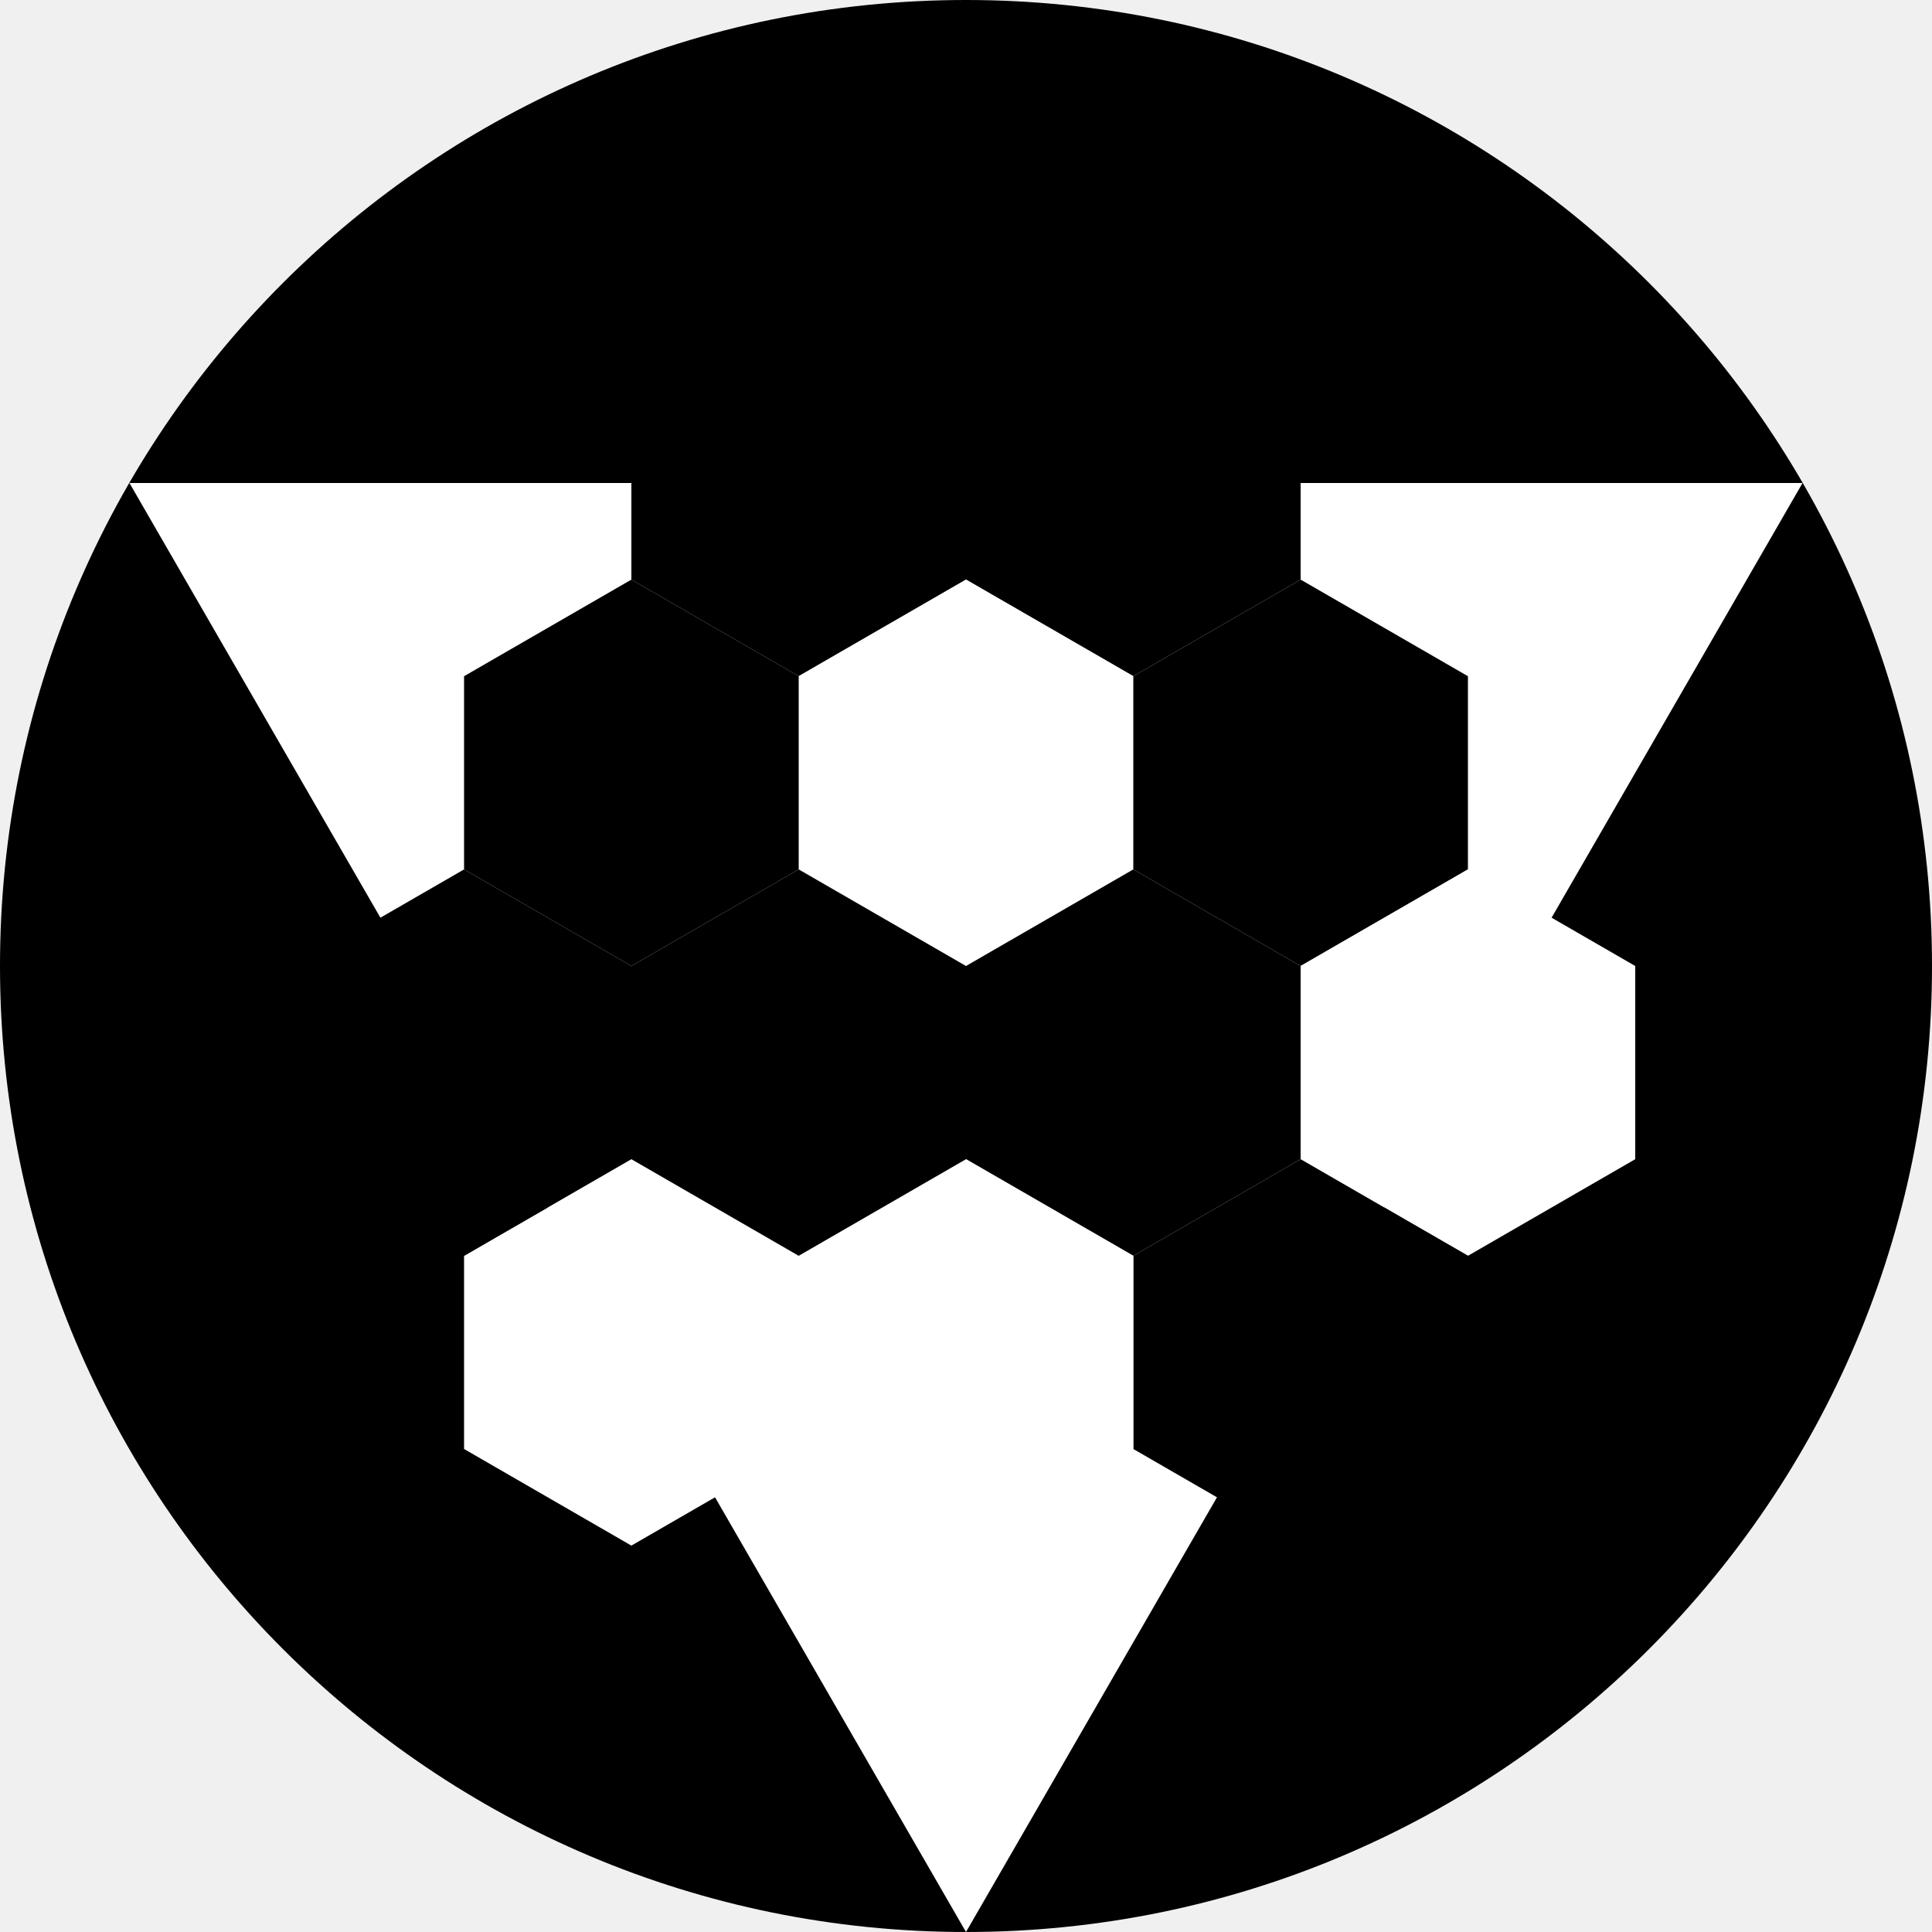
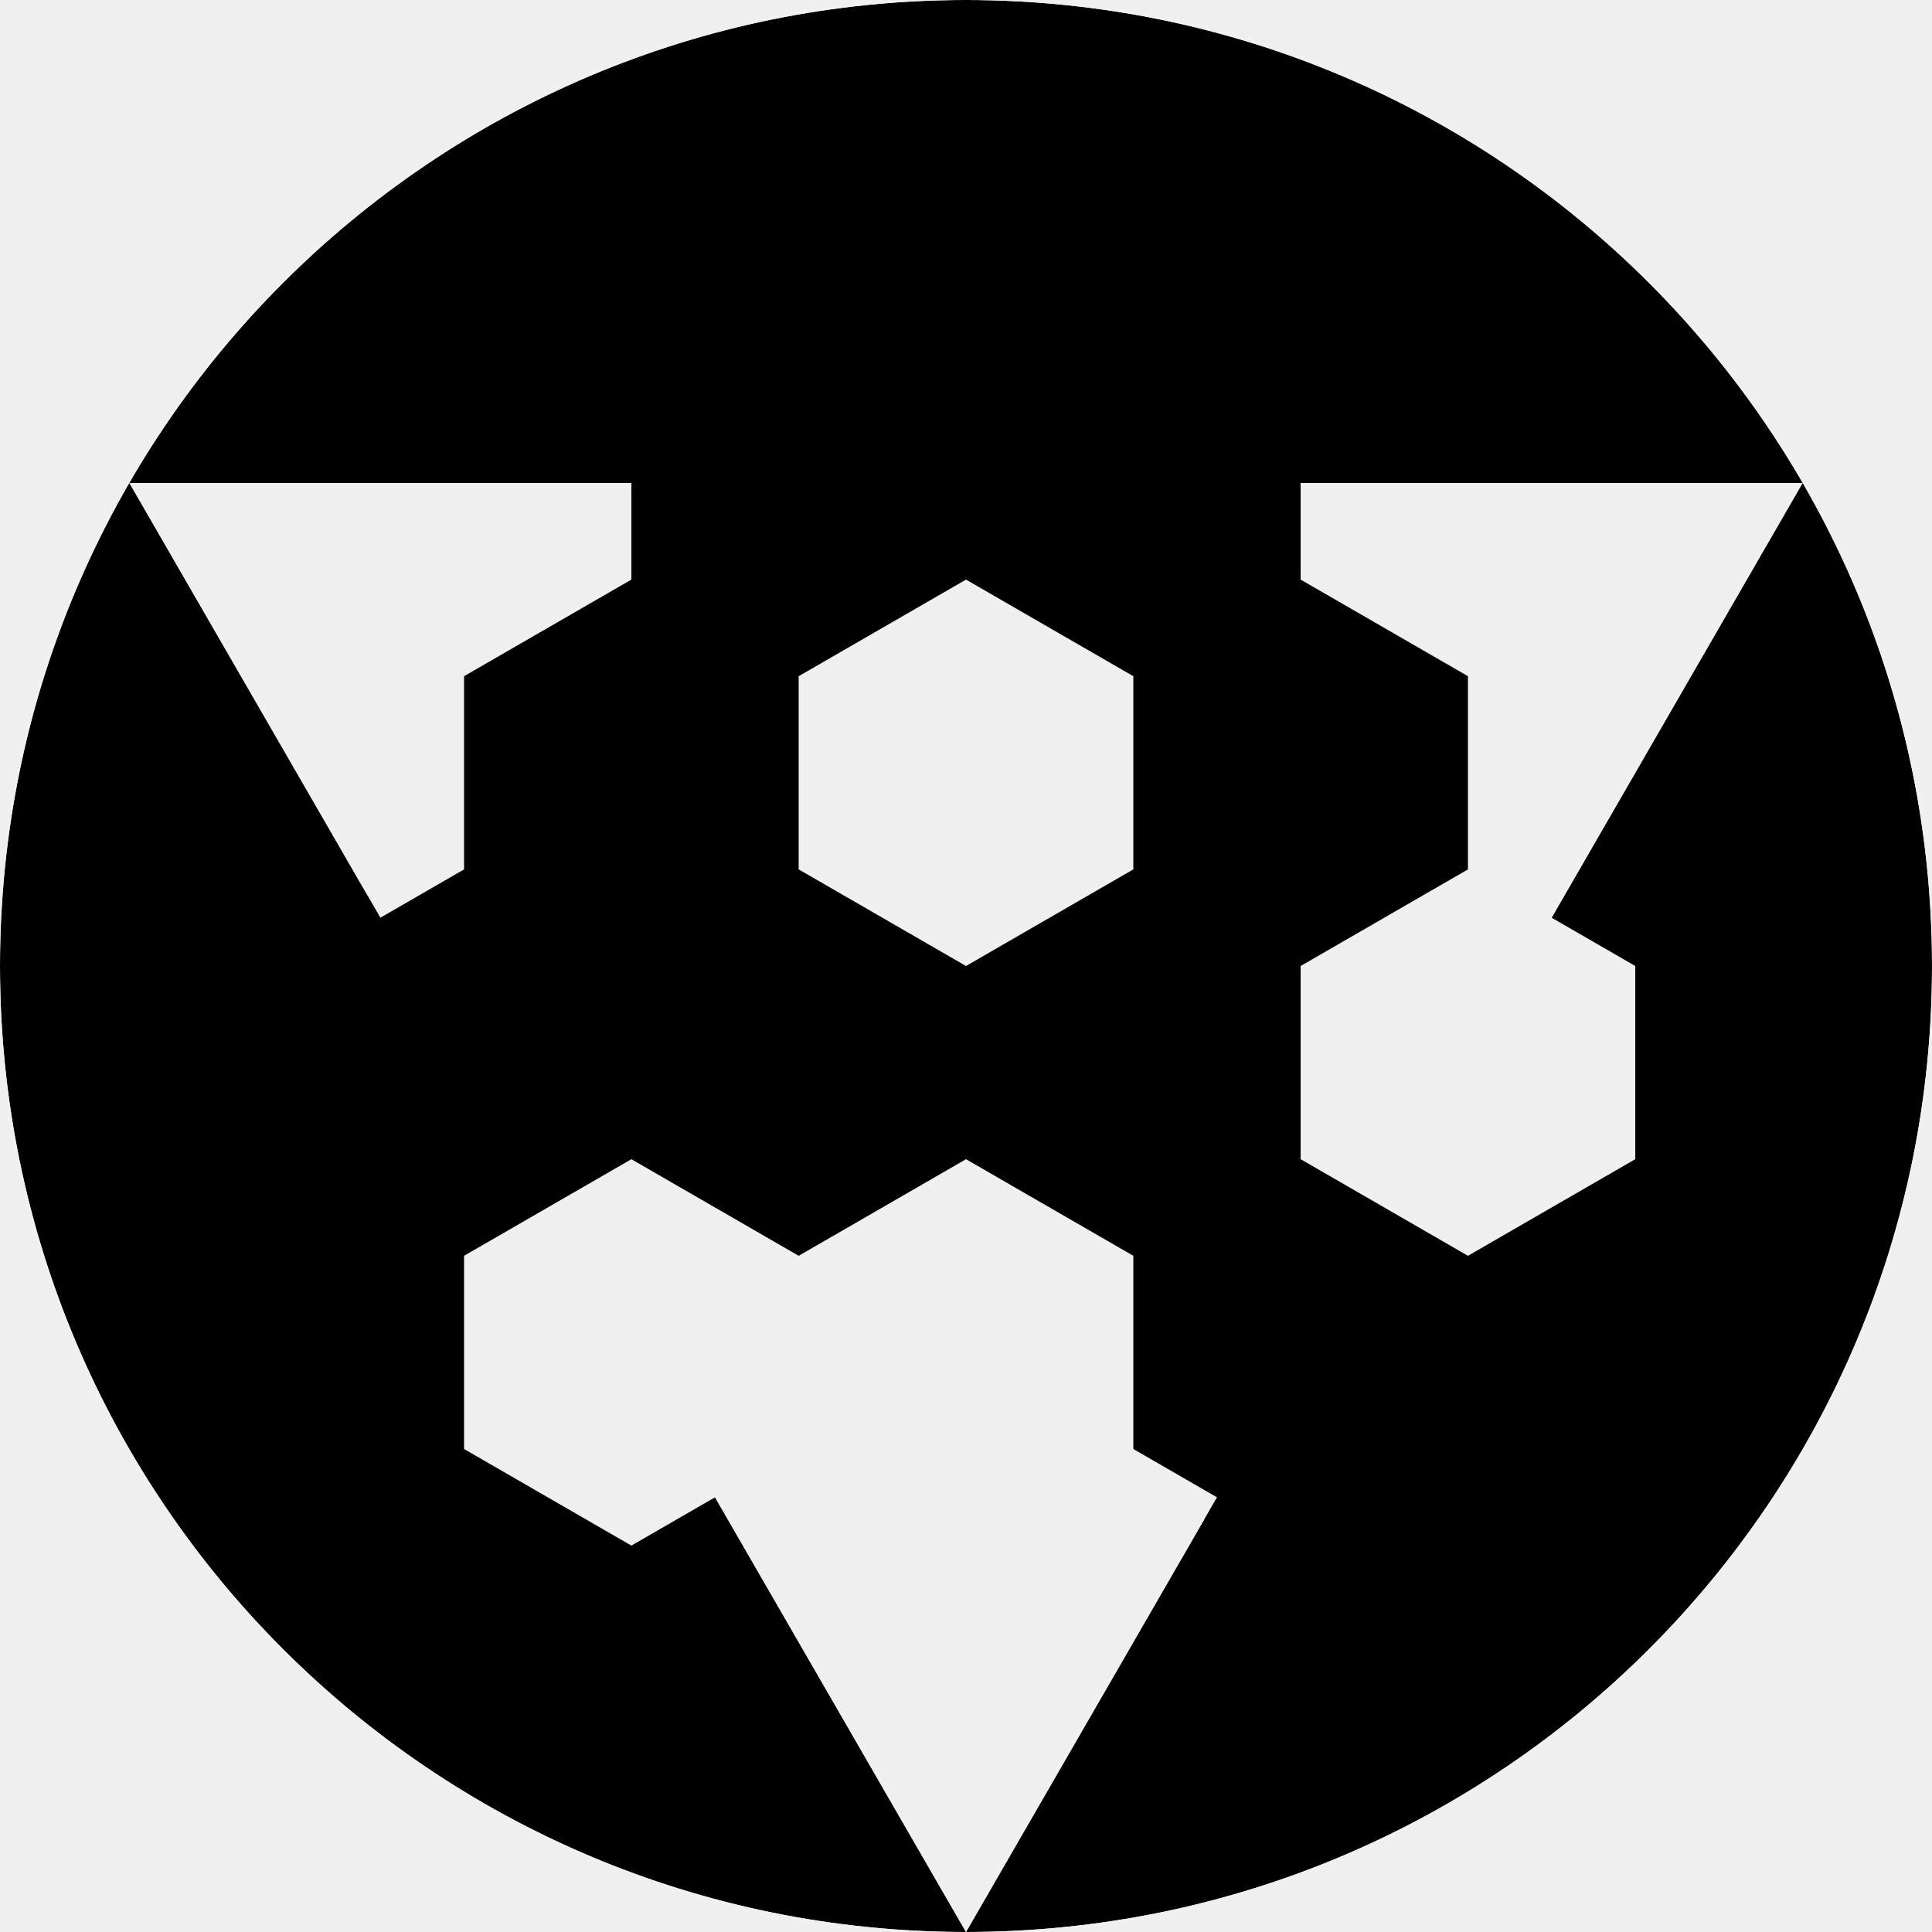
- <svg xmlns="http://www.w3.org/2000/svg" width="256" height="256" viewBox="-2 -2 4 4">
-   <circle r="2" fill="#000" />
-   <polygon points="0,2 -1.732,-1 1.732,-1" fill="#FFF" />
+ <svg xmlns="http://www.w3.org/2000/svg" viewBox="-2 -2 4 4">
  <defs>
-     <polygon id="H" points="0,2 -1.732,1 -1.732,-1 0,-2 1.732,-1 1.732,1" shape-rendering="geometricPrecision" />
+     <polygon points="0,2 -1,1 -1,-1 0,-2 1,-1 1,1" id="H" />
+     <ellipse id="C" rx="1.155" ry="2" fill="#FFF" />
  </defs>
-   <g transform="scale(0.2)">
-     <use href="#H" fill="#000" y="-5" x="-1.732" />
-     <use href="#H" fill="#000" y="-5" x="1.732" />
-     <use href="#H" fill="#FFF" y="-2" x="0" />
-     <use href="#H" fill="#000" y="-2" x="3.464" />
-     <use href="#H" fill="#FFF" y="1" x="5.196" />
-     <use href="#H" fill="#000" y="4" x="3.464" />
-     <use href="#H" fill="#000" y="1" x="1.732" />
-     <use href="#H" fill="#FFF" y="4" x="0" />
-     <use href="#H" fill="#FFF" y="4" x="-3.464" />
-     <use href="#H" fill="#000" y="1" x="-5.196" />
-     <use href="#H" fill="#000" y="1" x="-1.732" />
-     <use href="#H" fill="#000" y="-2" x="-3.464" />
-   </g>
+   <mask id="M">
+     <circle r="2" fill="#FFF" />
+     <g transform="scale(.3464102 .2)">
+       <polygon points="0,10 -5,-5 5,-5" />
+       <polygon points="0,-6 -3,3 3,3" />
+       <use href="#C" x="-1" y="-5" />
+       <use href="#C" x="1" y="-5" />
+       <use href="#C" x="2" y="-2" />
+       <use href="#C" x="2" y="4" />
+       <use href="#C" x="1" y="1" />
+       <use href="#C" x="-3" y="1" />
+       <use href="#C" x="-1" y="1" />
+       <use href="#C" x="-2" y="-2" />
+       <use href="#H" x="0" y="-2" />
+       <use href="#H" x="3" y="1" />
+       <use href="#H" x="0" y="4" />
+       <use href="#H" x="-2" y="4" />
+       <g id="R">
+         <polygon points="0,10 0,6 1,5 1.5,5.5" />
+         <polygon points="5,-5 2,-5 2,-4 3,-3 3,-1 3.5,-.5" />
+       </g>
+       <use href="#R" transform="scale(-1, 1)" />
+     </g>
+   </mask>
+   <circle r="2" mask="url(#M)" />
</svg>
